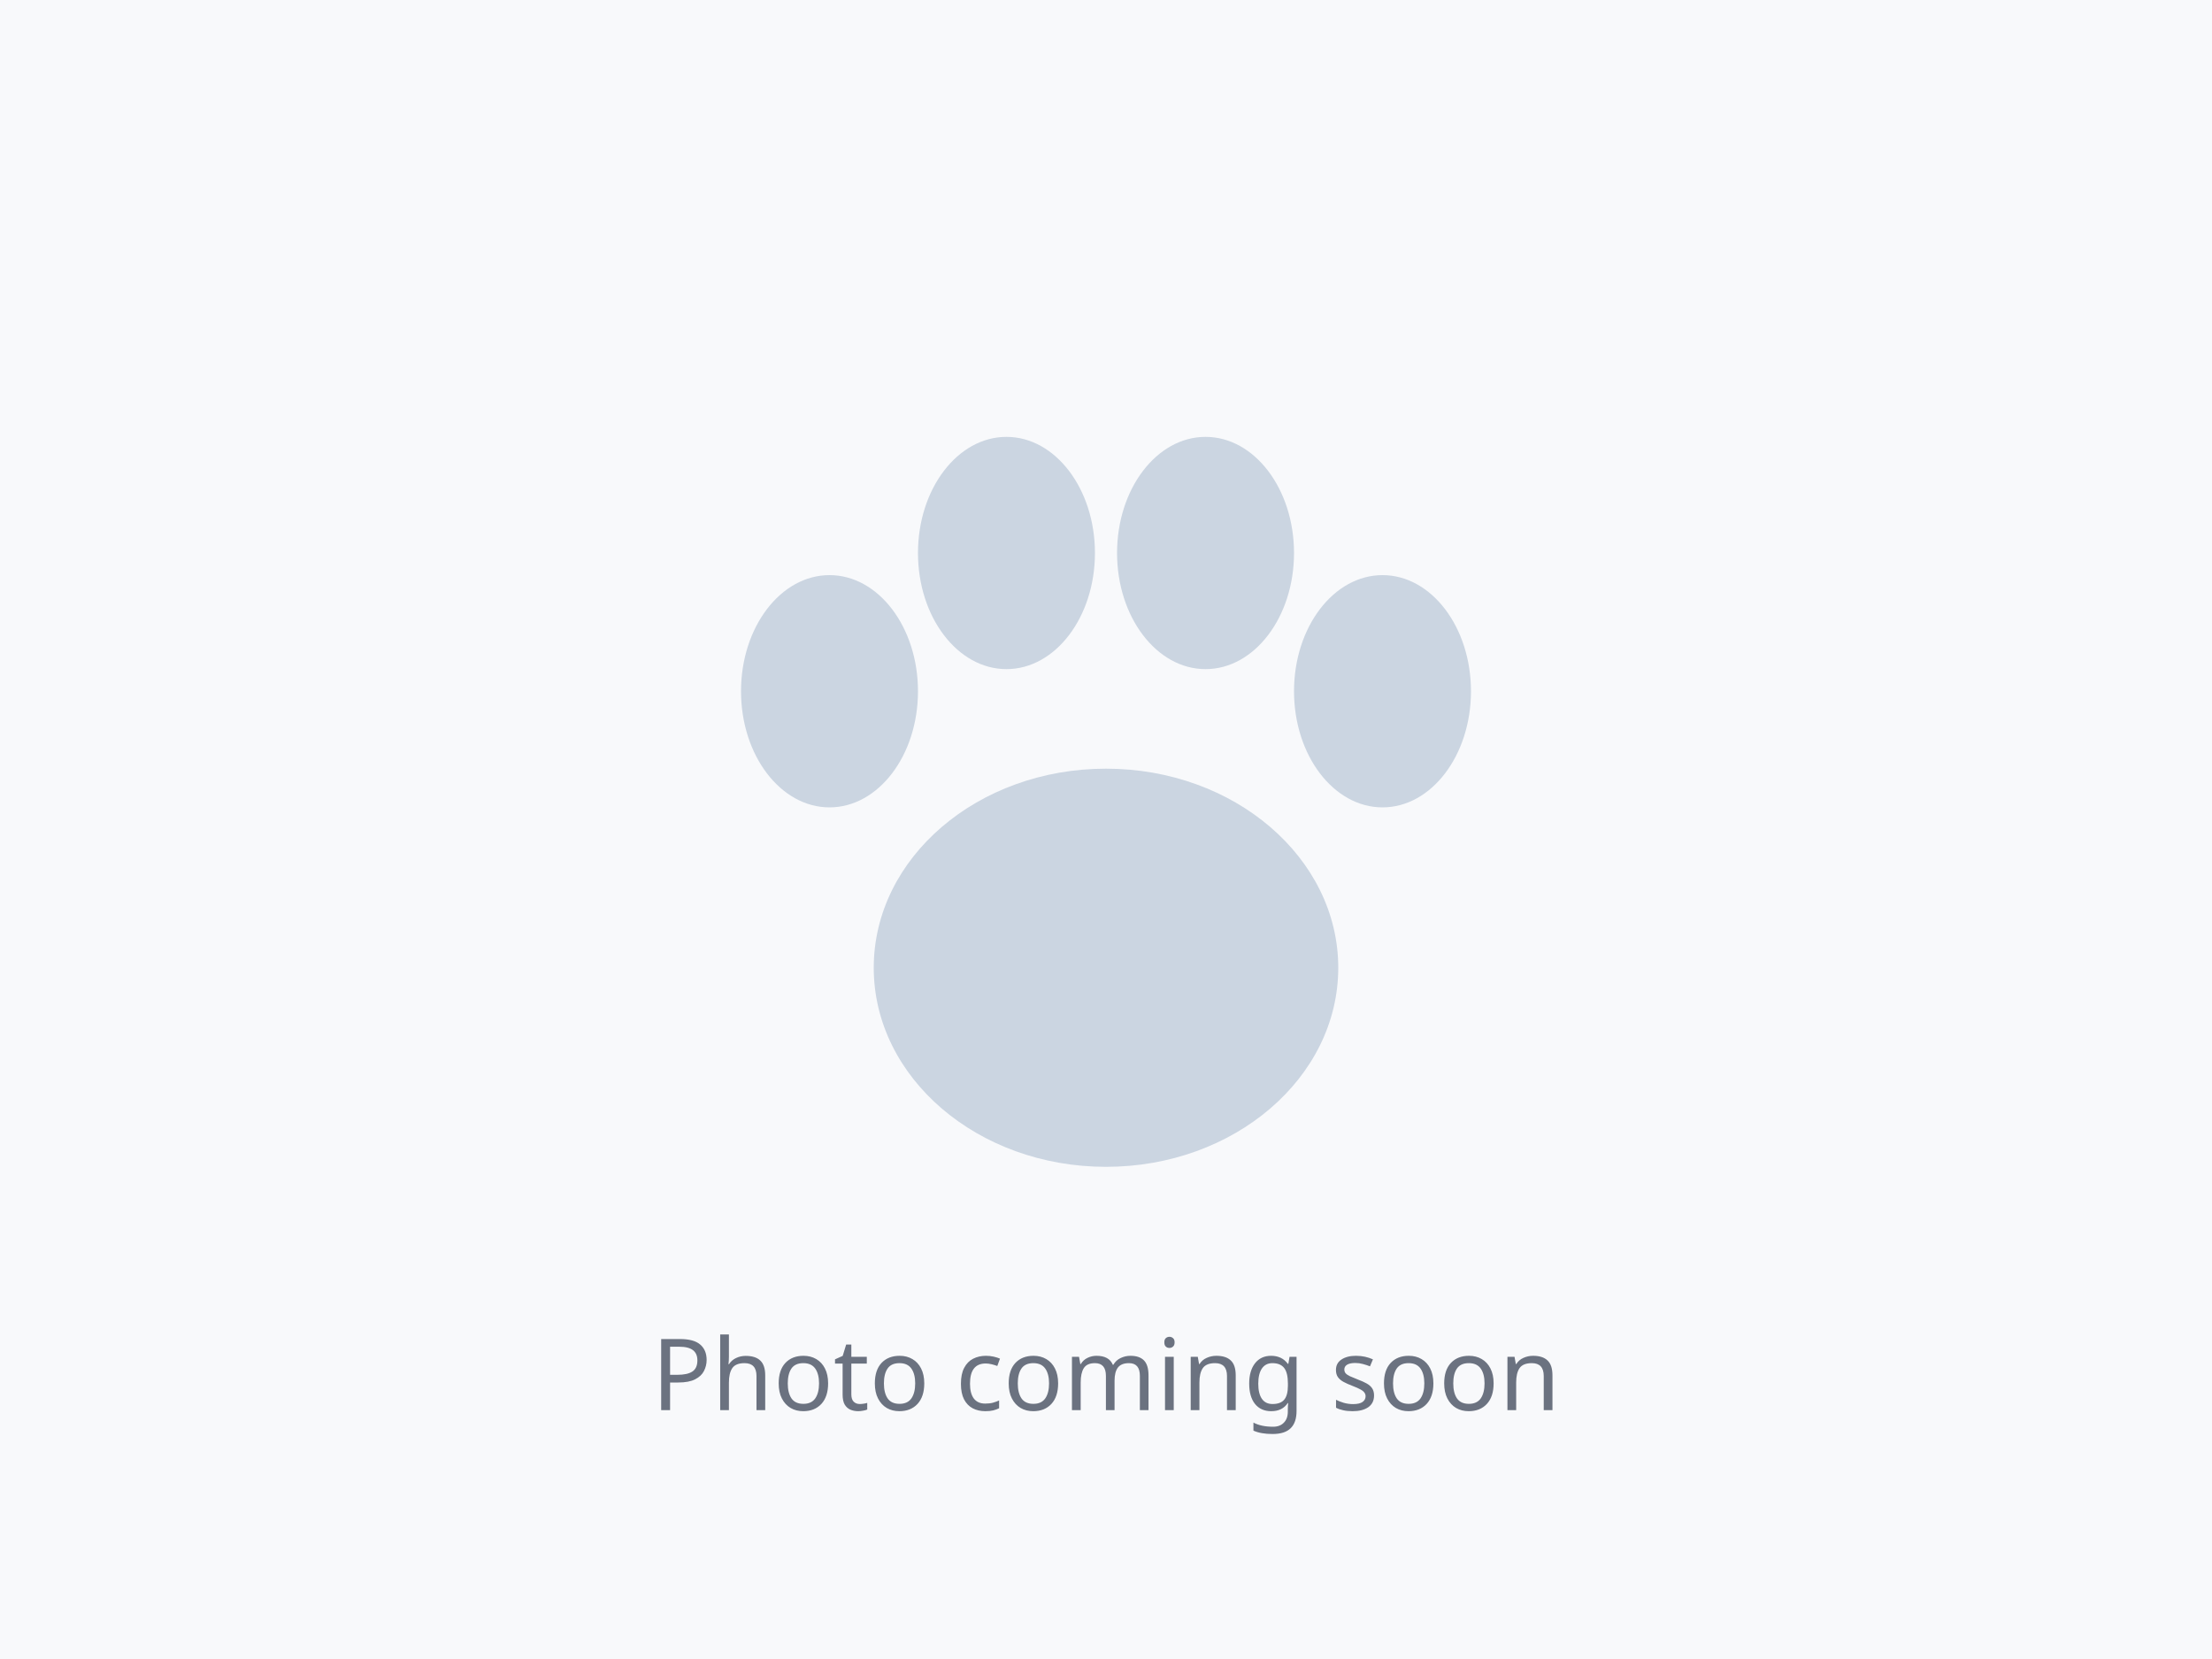
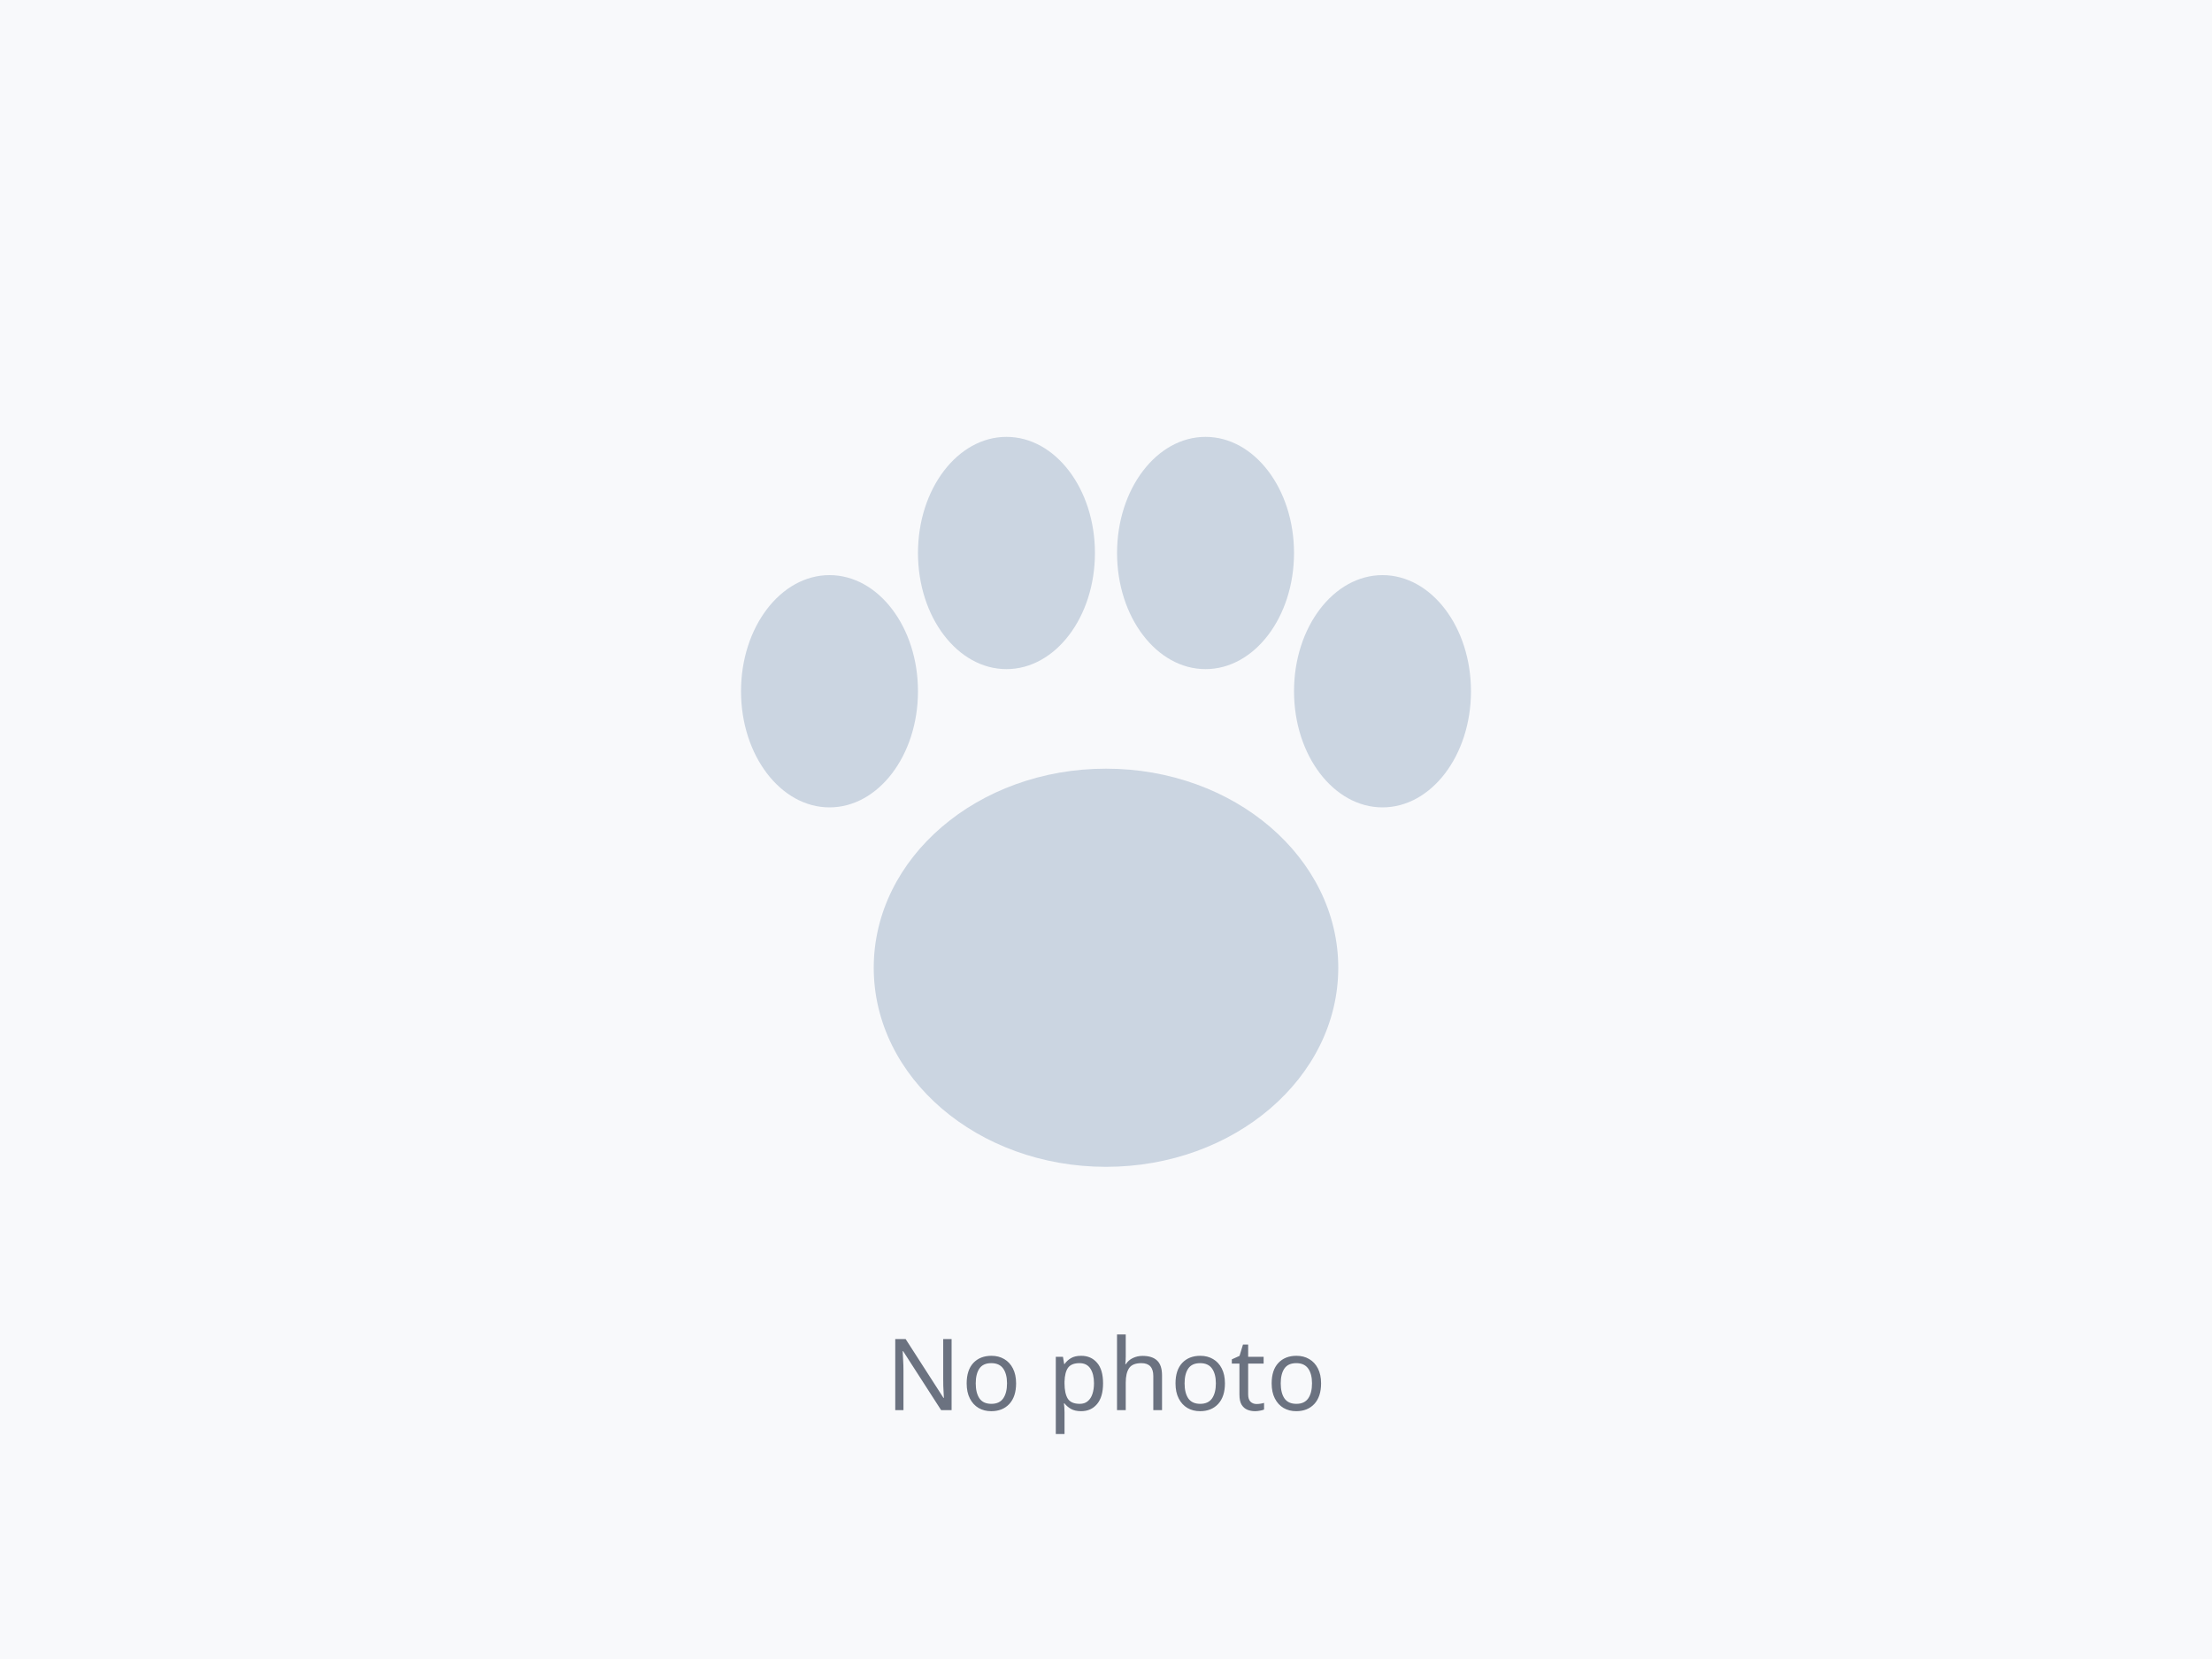
- <svg xmlns="http://www.w3.org/2000/svg" viewBox="0 0 400 300" role="img" aria-label="Photo coming soon">
+ <svg xmlns="http://www.w3.org/2000/svg" viewBox="0 0 400 300" role="img" aria-label="No photo">
  <rect width="400" height="300" fill="#f8f9fb" />
  <g fill="#cbd5e1">
    <ellipse cx="200" cy="175" rx="42" ry="36" />
    <ellipse cx="150" cy="125" rx="16" ry="21" />
    <ellipse cx="182" cy="100" rx="16" ry="21" />
    <ellipse cx="218" cy="100" rx="16" ry="21" />
    <ellipse cx="250" cy="125" rx="16" ry="21" />
  </g>
-   <text x="200" y="255" text-anchor="middle" font-family="system-ui, sans-serif" font-size="18" fill="#6b7280">Photo coming soon</text>
+   <text x="200" y="255" text-anchor="middle" font-family="system-ui, sans-serif" font-size="18" fill="#6b7280">No photo</text>
</svg>
